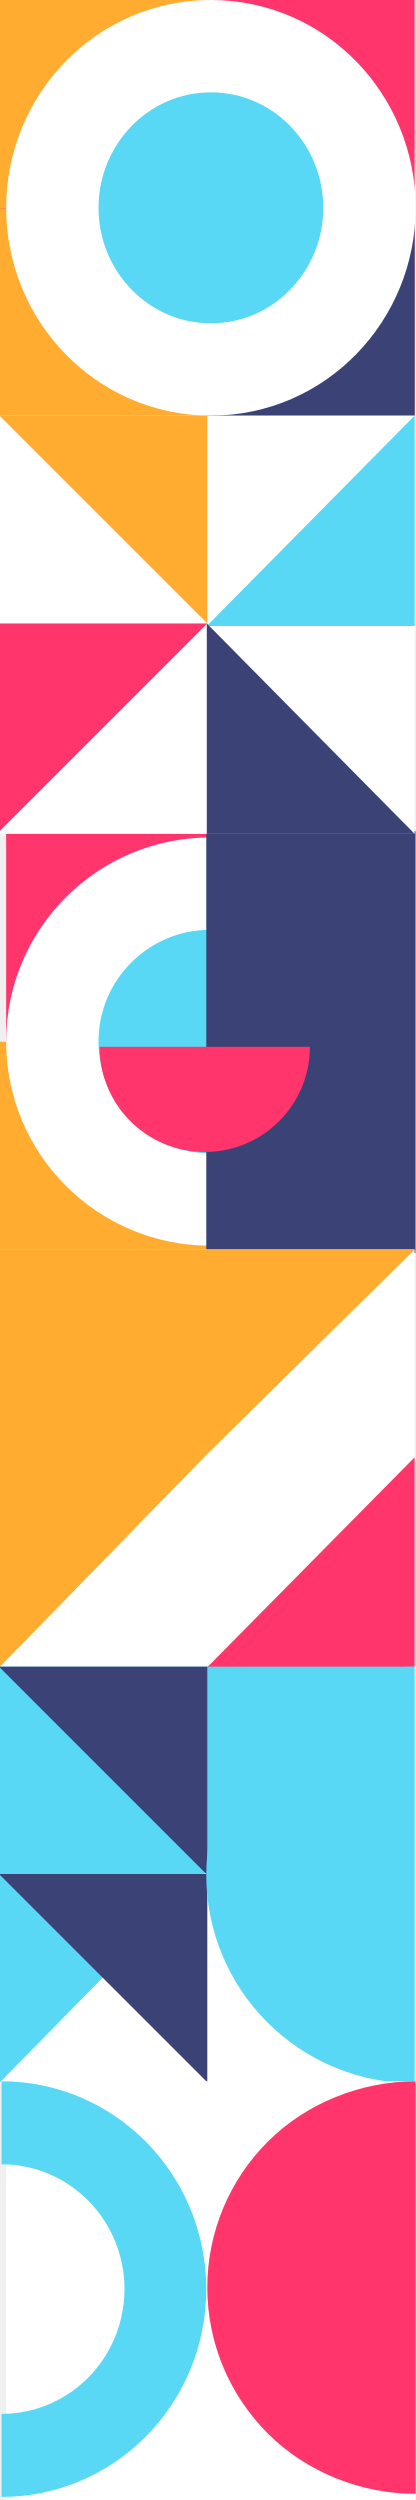
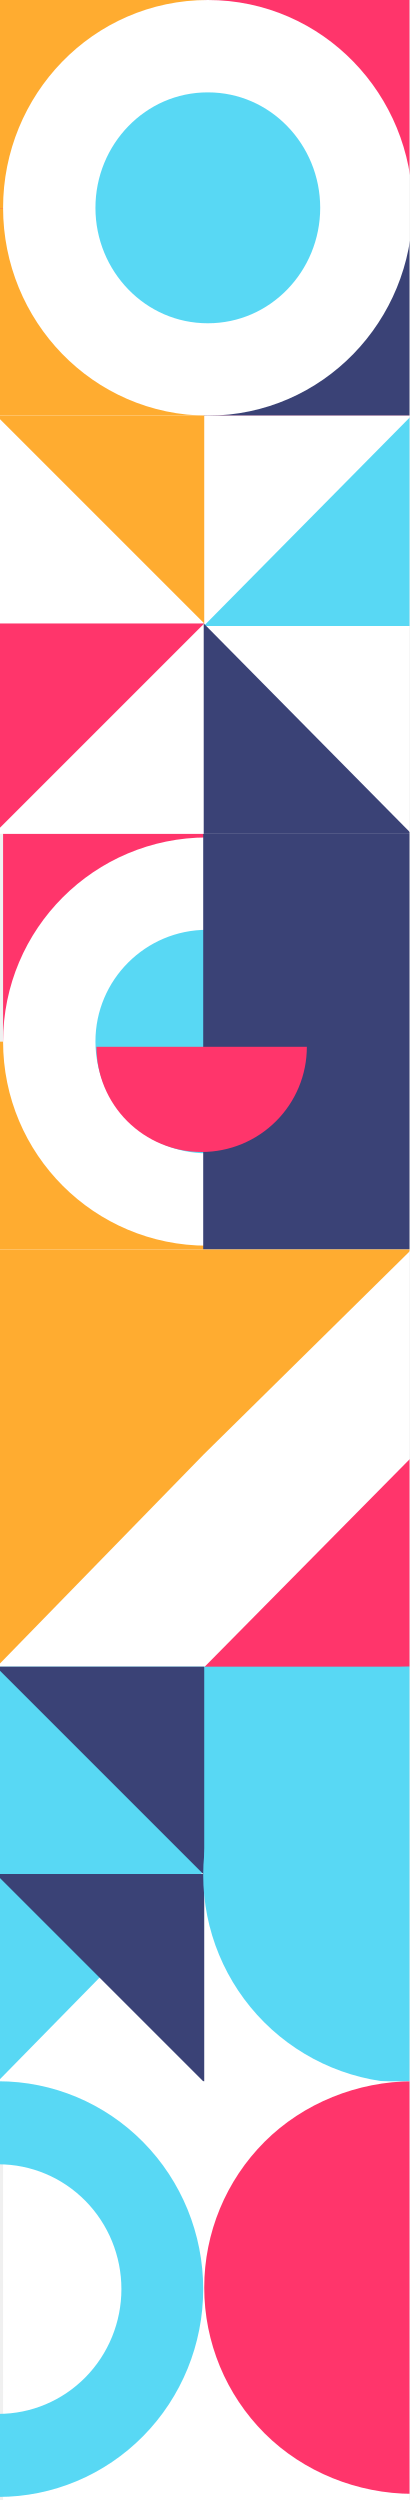
- <svg xmlns="http://www.w3.org/2000/svg" width="135" height="812" viewBox="0 0 135 812" fill="none">
-   <mask id="mask0" mask-type="alpha" maskUnits="userSpaceOnUse" x="0" y="0" width="135" height="812">
-     <rect width="135" height="812" fill="#C4C4C4" />
+ <svg xmlns="http://www.w3.org/2000/svg" width="133" height="812" viewBox="0 0 133 812" fill="none">
+   <mask id="mask0" mask-type="alpha" maskUnits="userSpaceOnUse" x="0" y="0" width="133" height="812">
+     <rect width="133" height="812" fill="white" />
  </mask>
  <g mask="url(#mask0)">
-     <rect x="-0.333" width="135" height="135" fill="#FF356B" />
-     <rect x="-0.333" width="67.667" height="67.667" fill="#FFAC30" />
-     <rect x="-0.333" y="67.667" width="67.667" height="67.667" fill="#FFAC30" />
-     <rect x="67.167" y="67.5" width="67.5" height="67.5" fill="#3A4276" />
-     <path d="M68.5 120C97.322 120 120 96.11 120 67.5C120 38.89 97.322 15 68.5 15C39.678 15 17 38.89 17 67.5C17 96.11 39.678 120 68.5 120Z" fill="#58D8F4" stroke="white" stroke-width="30" />
-     <rect x="2" y="270" width="133" height="136" fill="#FF356B" />
-     <rect x="-0.333" y="338.333" width="67.667" height="67.667" fill="#FFAC30" />
-     <circle cx="68.3" cy="338.3" r="51.3" fill="#58D8F4" stroke="white" stroke-width="30" />
-     <path d="M67 270H135V407H67V270Z" fill="#3A4276" />
-     <rect x="-0.333" y="135" width="135" height="135.833" fill="white" />
-     <path d="M-0.333 135H67.333V202.667L33.5 168.833L-0.333 135Z" fill="#FFAC30" />
-     <path d="M67.333 202.5L-0.333 202.5L-0.333 134.833L33.5 168.667L67.333 202.5Z" fill="white" />
-     <path d="M-0.333 202.5H67.333L32.147 237.687L-0.333 270.167V202.5Z" fill="#FF356B" />
-     <path d="M67.333 270.667H-0.333L33.5 236.833L67.333 203L67.333 270.667Z" fill="white" />
-     <path d="M100.917 169.167L134.667 135V203.333H67.167L100.917 169.167Z" fill="#58D8F4" />
-     <rect x="-0.333" y="405.833" width="135" height="135.833" fill="white" />
-     <path d="M100.917 507.5L134.667 473.333V541.667H67.167L100.917 507.5Z" fill="#FF356B" />
-     <path d="M67.167 472.392L-0.333 541.667L-0.333 405.833L134.667 405.833L67.167 472.392Z" fill="#FFAC30" />
-     <rect x="-0.333" y="541.667" width="135" height="135" fill="white" />
-     <path d="M67.333 607.647L-0.333 676.667L-0.333 541.333H135L67.333 607.647Z" fill="#58D8F4" />
-     <path d="M-0.333 541.333H67.333V609L33.5 575.167L-0.333 541.333Z" fill="#3A4276" />
-     <path d="M-0.333 608.667H67.333V676.333L33.5 642.5L-0.333 608.667Z" fill="#3A4276" />
-     <path d="M134.667 676.667C116.72 676.667 99.509 669.538 86.819 656.848C74.129 644.158 67 626.946 67 609C67 591.054 74.129 573.842 86.819 561.152C99.509 548.463 116.72 541.333 134.667 541.333L134.667 609V676.667Z" fill="#58D8F4" />
-     <rect x="2" y="676" width="133" height="136" fill="white" />
-     <path d="M135 810C117.23 810 99.522 802.941 86.957 790.376C74.392 777.811 67.333 760.77 67.333 743C67.333 725.231 74.392 708.189 86.957 695.624C99.522 683.059 117.23 676 135 676L135 743L135 810Z" fill="#FF356B" />
-     <path d="M0.5 676C18.137 676 35.051 683.112 47.523 695.77C59.994 708.429 67 725.598 67 743.5C67 761.402 59.994 778.571 47.523 791.23C35.051 803.888 18.137 811 0.5 811L0.5 784.032C11.091 784.032 21.247 779.762 28.736 772.16C36.224 764.559 40.431 754.25 40.431 743.5C40.431 732.75 36.224 722.441 28.736 714.84C21.247 707.238 11.09 702.968 0.5 702.968V676Z" fill="#58D8F4" />
-     <path d="M134.667 270.833H67.167L67.167 202.5L100.917 236.667L134.667 270.833Z" fill="#3A4276" />
-     <path d="M100.667 340C100.667 344.487 99.783 348.93 98.066 353.075C96.349 357.22 93.832 360.987 90.659 364.159C87.487 367.332 83.72 369.849 79.575 371.566C75.43 373.283 70.987 374.167 66.5 374.167C62.013 374.167 57.57 373.283 53.425 371.566C49.28 369.849 45.513 367.332 42.34 364.159C39.168 360.987 36.651 357.22 34.934 353.075C33.217 348.93 32.333 344.487 32.333 340L66.5 340H100.667Z" fill="#FF356B" />
+     <rect x="-1.333" width="135" height="135" fill="#FF356B" />
+     <rect x="-1.333" width="67.667" height="67.667" fill="#FFAC30" />
+     <rect x="-1.333" y="67.667" width="67.667" height="67.667" fill="#FFAC30" />
+     <rect x="66.167" y="67.5" width="67.5" height="67.5" fill="#3A4276" />
+     <path d="M67.5 120C96.322 120 119 96.11 119 67.5C119 38.89 96.322 15 67.5 15C38.678 15 16 38.89 16 67.5C16 96.11 38.678 120 67.5 120Z" fill="#58D8F4" stroke="white" stroke-width="30" />
+     <rect x="1" y="270" width="133" height="136" fill="#FF356B" />
+     <rect x="-1.333" y="338.333" width="67.667" height="67.667" fill="#FFAC30" />
+     <circle cx="67.3" cy="338.3" r="51.3" fill="#58D8F4" stroke="white" stroke-width="30" />
+     <path d="M66 270H134V407H66V270Z" fill="#3A4276" />
+     <rect x="-1.333" y="135" width="135" height="135.833" fill="white" />
+     <path d="M-1.333 135H66.333V202.667L32.5 168.833L-1.333 135Z" fill="#FFAC30" />
+     <path d="M66.334 202.5L-1.333 202.5L-1.333 134.833L32.5 168.667L66.334 202.5Z" fill="white" />
+     <path d="M-1.333 202.5H66.333L31.147 237.687L-1.333 270.167V202.5Z" fill="#FF356B" />
+     <path d="M66.334 270.667H-1.333L32.5 236.833L66.334 203L66.334 270.667Z" fill="white" />
+     <path d="M99.917 169.167L133.667 135V203.333H66.167L99.917 169.167Z" fill="#58D8F4" />
+     <rect x="-1.333" y="405.833" width="135" height="135.833" fill="white" />
+     <path d="M99.917 507.5L133.667 473.333V541.667H66.167L99.917 507.5Z" fill="#FF356B" />
+     <path d="M66.167 472.392L-1.333 541.667L-1.333 405.833L133.667 405.833L66.167 472.392Z" fill="#FFAC30" />
+     <rect x="-1.333" y="541.667" width="135" height="135" fill="white" />
+     <path d="M66.333 607.647L-1.333 676.667L-1.333 541.333H134L66.333 607.647Z" fill="#58D8F4" />
+     <path d="M-1.333 541.333H66.333V609L32.5 575.167L-1.333 541.333Z" fill="#3A4276" />
+     <path d="M-1.333 608.667H66.333V676.333L32.5 642.5L-1.333 608.667Z" fill="#3A4276" />
+     <path d="M133.667 676.667C115.72 676.667 98.509 669.538 85.819 656.848C73.129 644.158 66 626.946 66 609C66 591.054 73.129 573.842 85.819 561.152C98.509 548.463 115.72 541.333 133.667 541.333L133.667 609V676.667Z" fill="#58D8F4" />
+     <rect x="1" y="676" width="133" height="136" fill="white" />
+     <path d="M134 810C116.23 810 98.522 802.941 85.957 790.376C73.392 777.811 66.333 760.77 66.333 743C66.333 725.231 73.392 708.189 85.957 695.624C98.522 683.059 116.23 676 134 676L134 743L134 810Z" fill="#FF356B" />
+     <path d="M-0.5 676C17.137 676 34.051 683.112 46.523 695.77C58.994 708.429 66 725.598 66 743.5C66 761.402 58.994 778.571 46.523 791.23C34.051 803.888 17.137 811 -0.5 811L-0.5 784.032C10.091 784.032 20.247 779.762 27.736 772.16C35.224 764.559 39.431 754.25 39.431 743.5C39.431 732.75 35.224 722.441 27.736 714.84C20.247 707.238 10.09 702.968 -0.5 702.968V676Z" fill="#58D8F4" />
+     <path d="M133.667 270.833H66.166L66.166 202.5L99.916 236.667L133.667 270.833Z" fill="#3A4276" />
+     <path d="M99.667 340C99.667 344.487 98.783 348.93 97.066 353.075C95.349 357.22 92.832 360.987 89.659 364.159C86.487 367.332 82.72 369.849 78.575 371.566C74.43 373.283 69.987 374.167 65.5 374.167C61.013 374.167 56.57 373.283 52.425 371.566C48.28 369.849 44.513 367.332 41.34 364.159C38.168 360.987 35.651 357.22 33.934 353.075C32.217 348.93 31.333 344.487 31.333 340L65.5 340H99.667Z" fill="#FF356B" />
  </g>
</svg>
